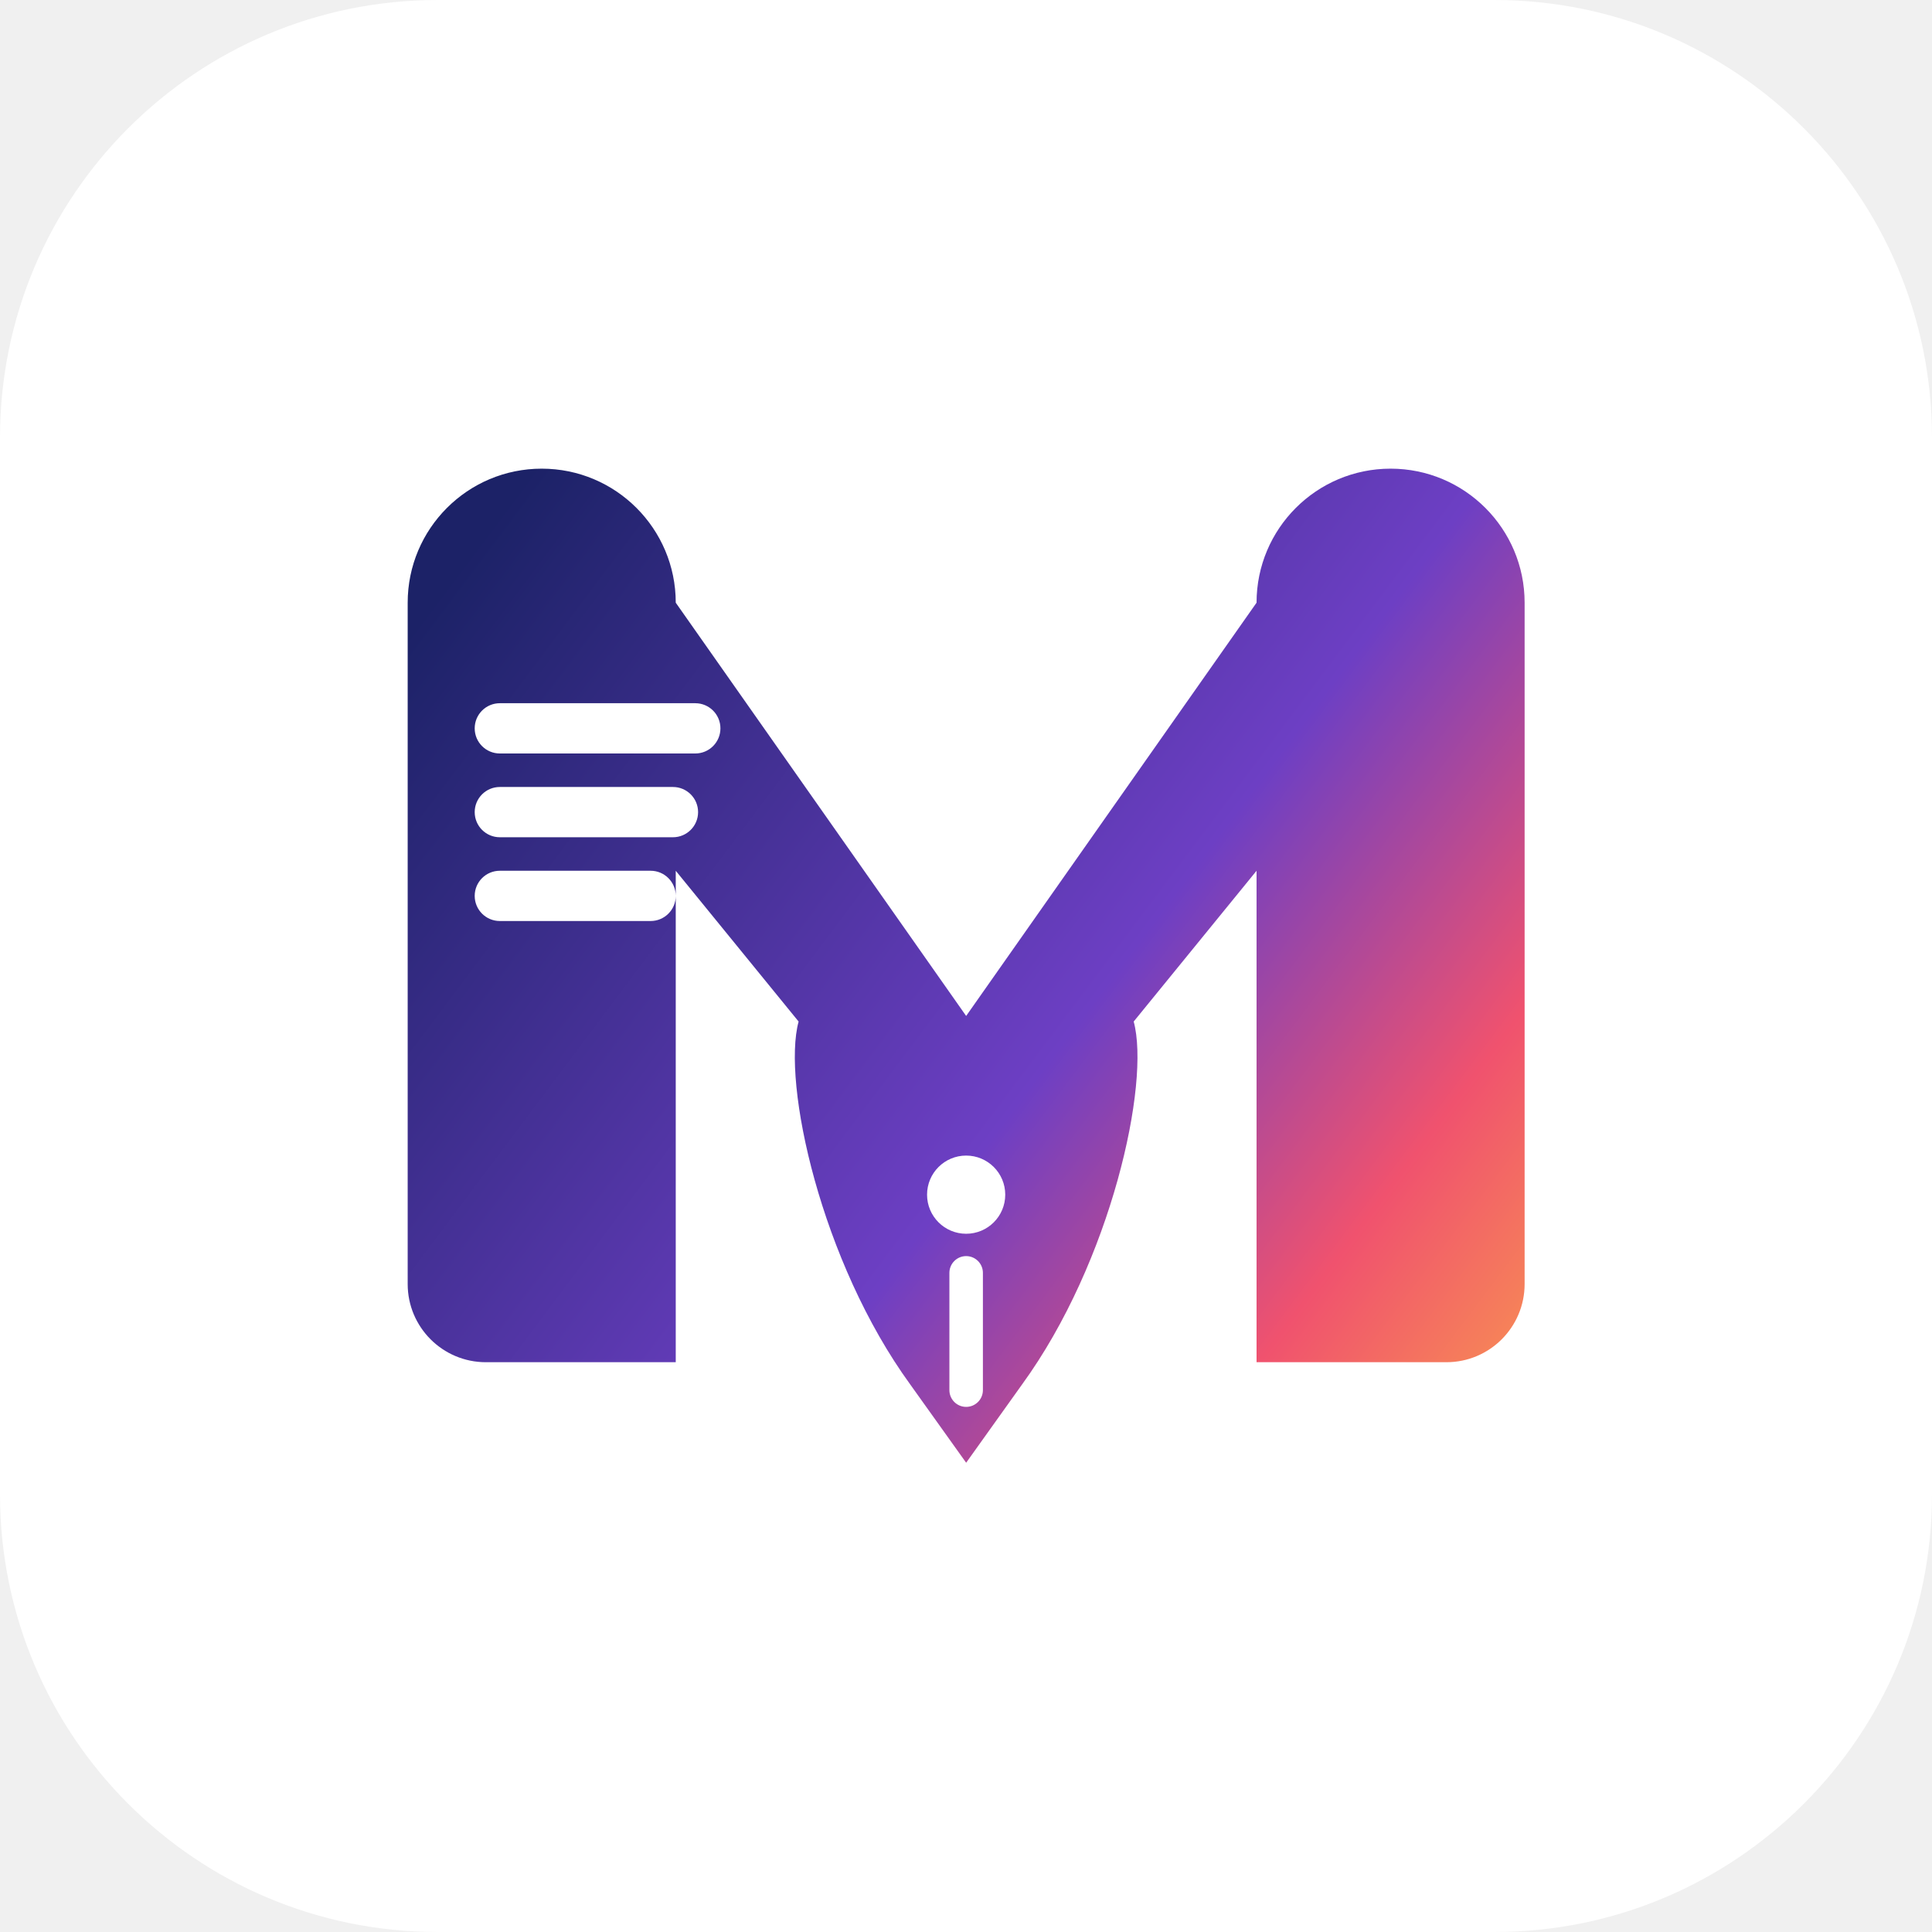
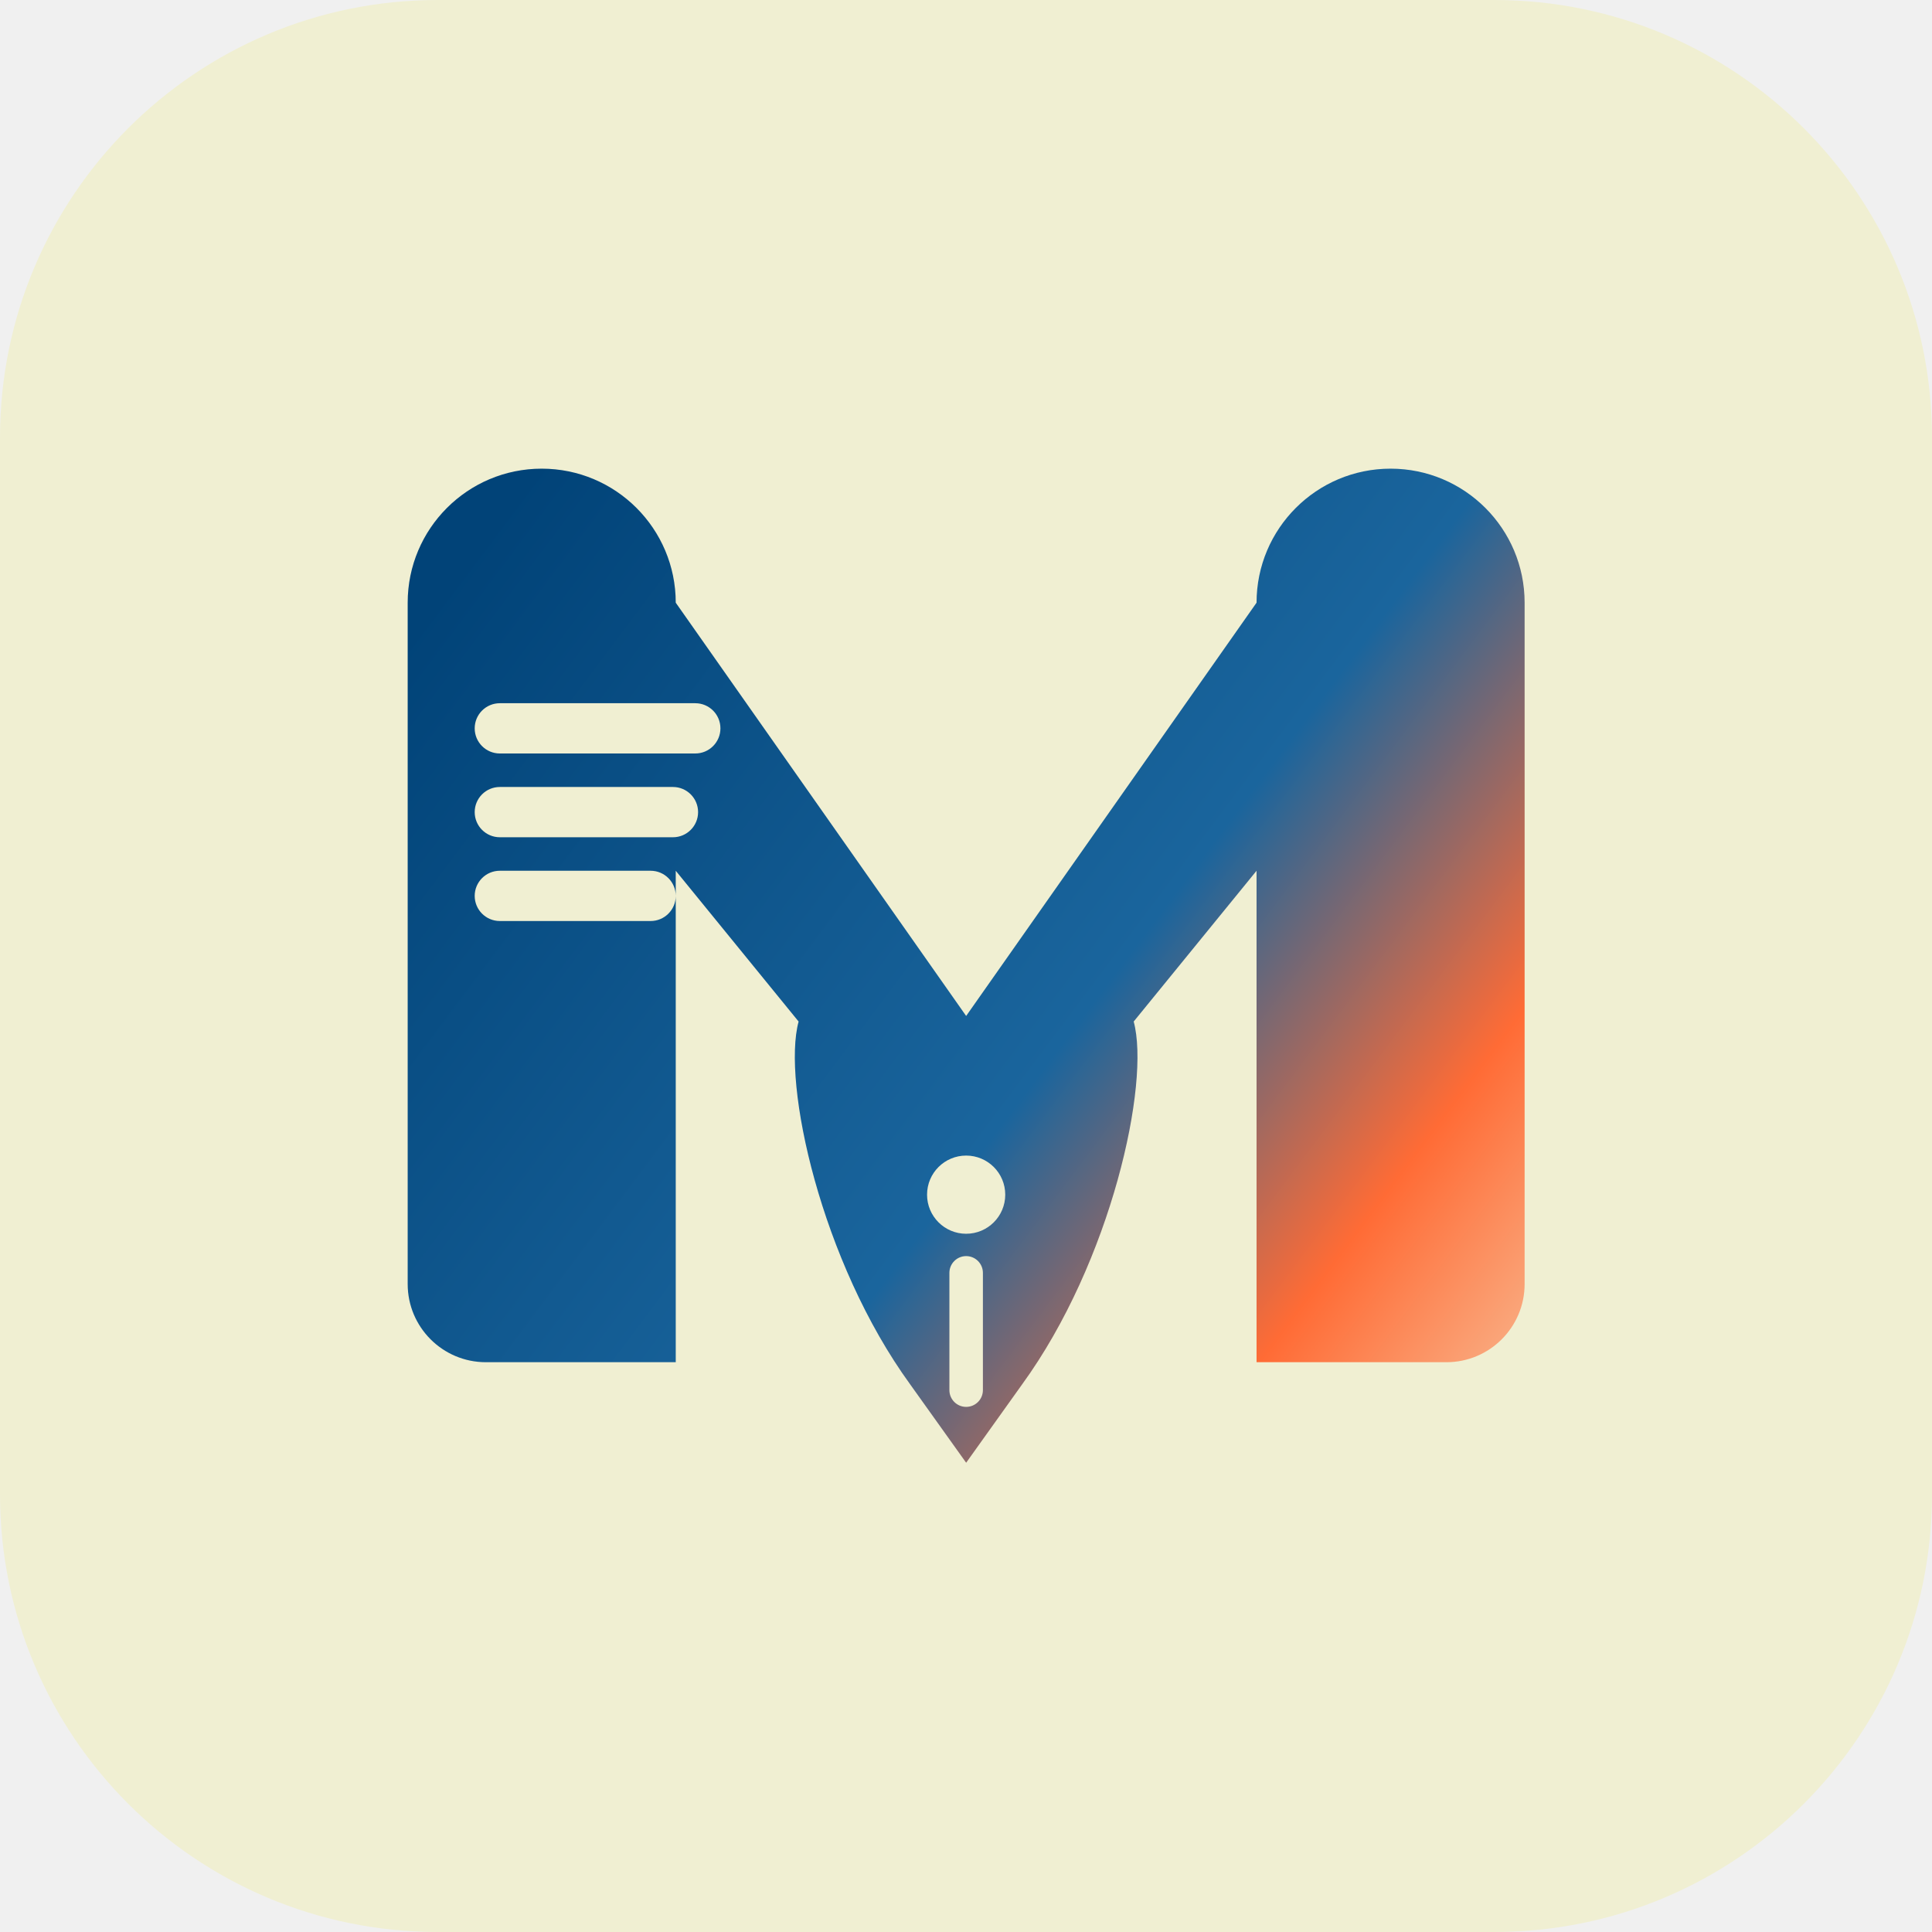
<svg xmlns="http://www.w3.org/2000/svg" viewBox="0 0 256 256" width="256" height="256" role="img" aria-labelledby="tt">
-   <rect width="256" height="256" rx="58" fill="#FFFFFF" />
+   <rect width="256" height="256" rx="58" fill="#F0EFD2" />
  <g transform="translate(33.3 25.1) scale(0.74)">
    <defs>
      <linearGradient id="mt-grad" gradientUnits="userSpaceOnUse" x1="28" y1="80" x2="228" y2="230">
-         <stop offset="0" stop-color="#1C2267" />
-         <stop offset="0.55" stop-color="#6D3FC4" />
-         <stop offset="0.80" stop-color="#F0526E" />
-         <stop offset="1" stop-color="#F99B4E" />
+         <stop offset="0" stop-color="#014378" />
+         <stop offset="0.55" stop-color="#1A659D" />
+         <stop offset="0.80" stop-color="#FF6B35" />
+         <stop offset="1" stop-color="#F7C59F" />
      </linearGradient>
    </defs>
    <path fill="url(#mt-grad)" fill-rule="evenodd" d="M 42 210 A 14 14 0 0 1 28 196 L 28 74 A 24 24 0 0 1 76 74 L 76 210 Z M 180 210 L 180 74 A 24 24 0 0 1 228 74 L 228 196 A 14 14 0 0 1 214 210 Z M 76 74 L 76 122 L 98 149 C 95 160 102 192 118 214 L 128 228 L 138 214 C 154 192 161 160 158 149 L 180 122 L 180 74 L 128 148 L 76 74 Z M 44.5 92 L 79.5 92 A 4.5 4.5 0 0 1 84 96.5 L 84 96.5 A 4.5 4.5 0 0 1 79.5 101 L 44.5 101 A 4.5 4.5 0 0 1 40 96.5 L 40 96.5 A 4.5 4.5 0 0 1 44.5 92 Z M 44.5 107 L 75.5 107 A 4.5 4.5 0 0 1 80 111.5 L 80 111.5 A 4.5 4.5 0 0 1 75.5 116 L 44.5 116 A 4.5 4.5 0 0 1 40 111.5 L 40 111.5 A 4.5 4.5 0 0 1 44.5 107 Z M 44.5 122 L 71.5 122 A 4.5 4.5 0 0 1 76 126.5 L 76 126.5 A 4.5 4.5 0 0 1 71.5 131 L 44.5 131 A 4.5 4.5 0 0 1 40 126.5 L 40 126.5 A 4.5 4.5 0 0 1 44.5 122 Z M 121 180 A 7 7 0 0 1 135 180 A 7 7 0 0 1 121 180 Z M 128.0 191 L 128.0 191 A 3.0 3.0 0 0 1 131.0 194.0 L 131.0 215.0 A 3.0 3.0 0 0 1 128.0 218 L 128.0 218 A 3.0 3.0 0 0 1 125.0 215.0 L 125.0 194.0 A 3.0 3.0 0 0 1 128.0 191 Z" />
  </g>
</svg>
